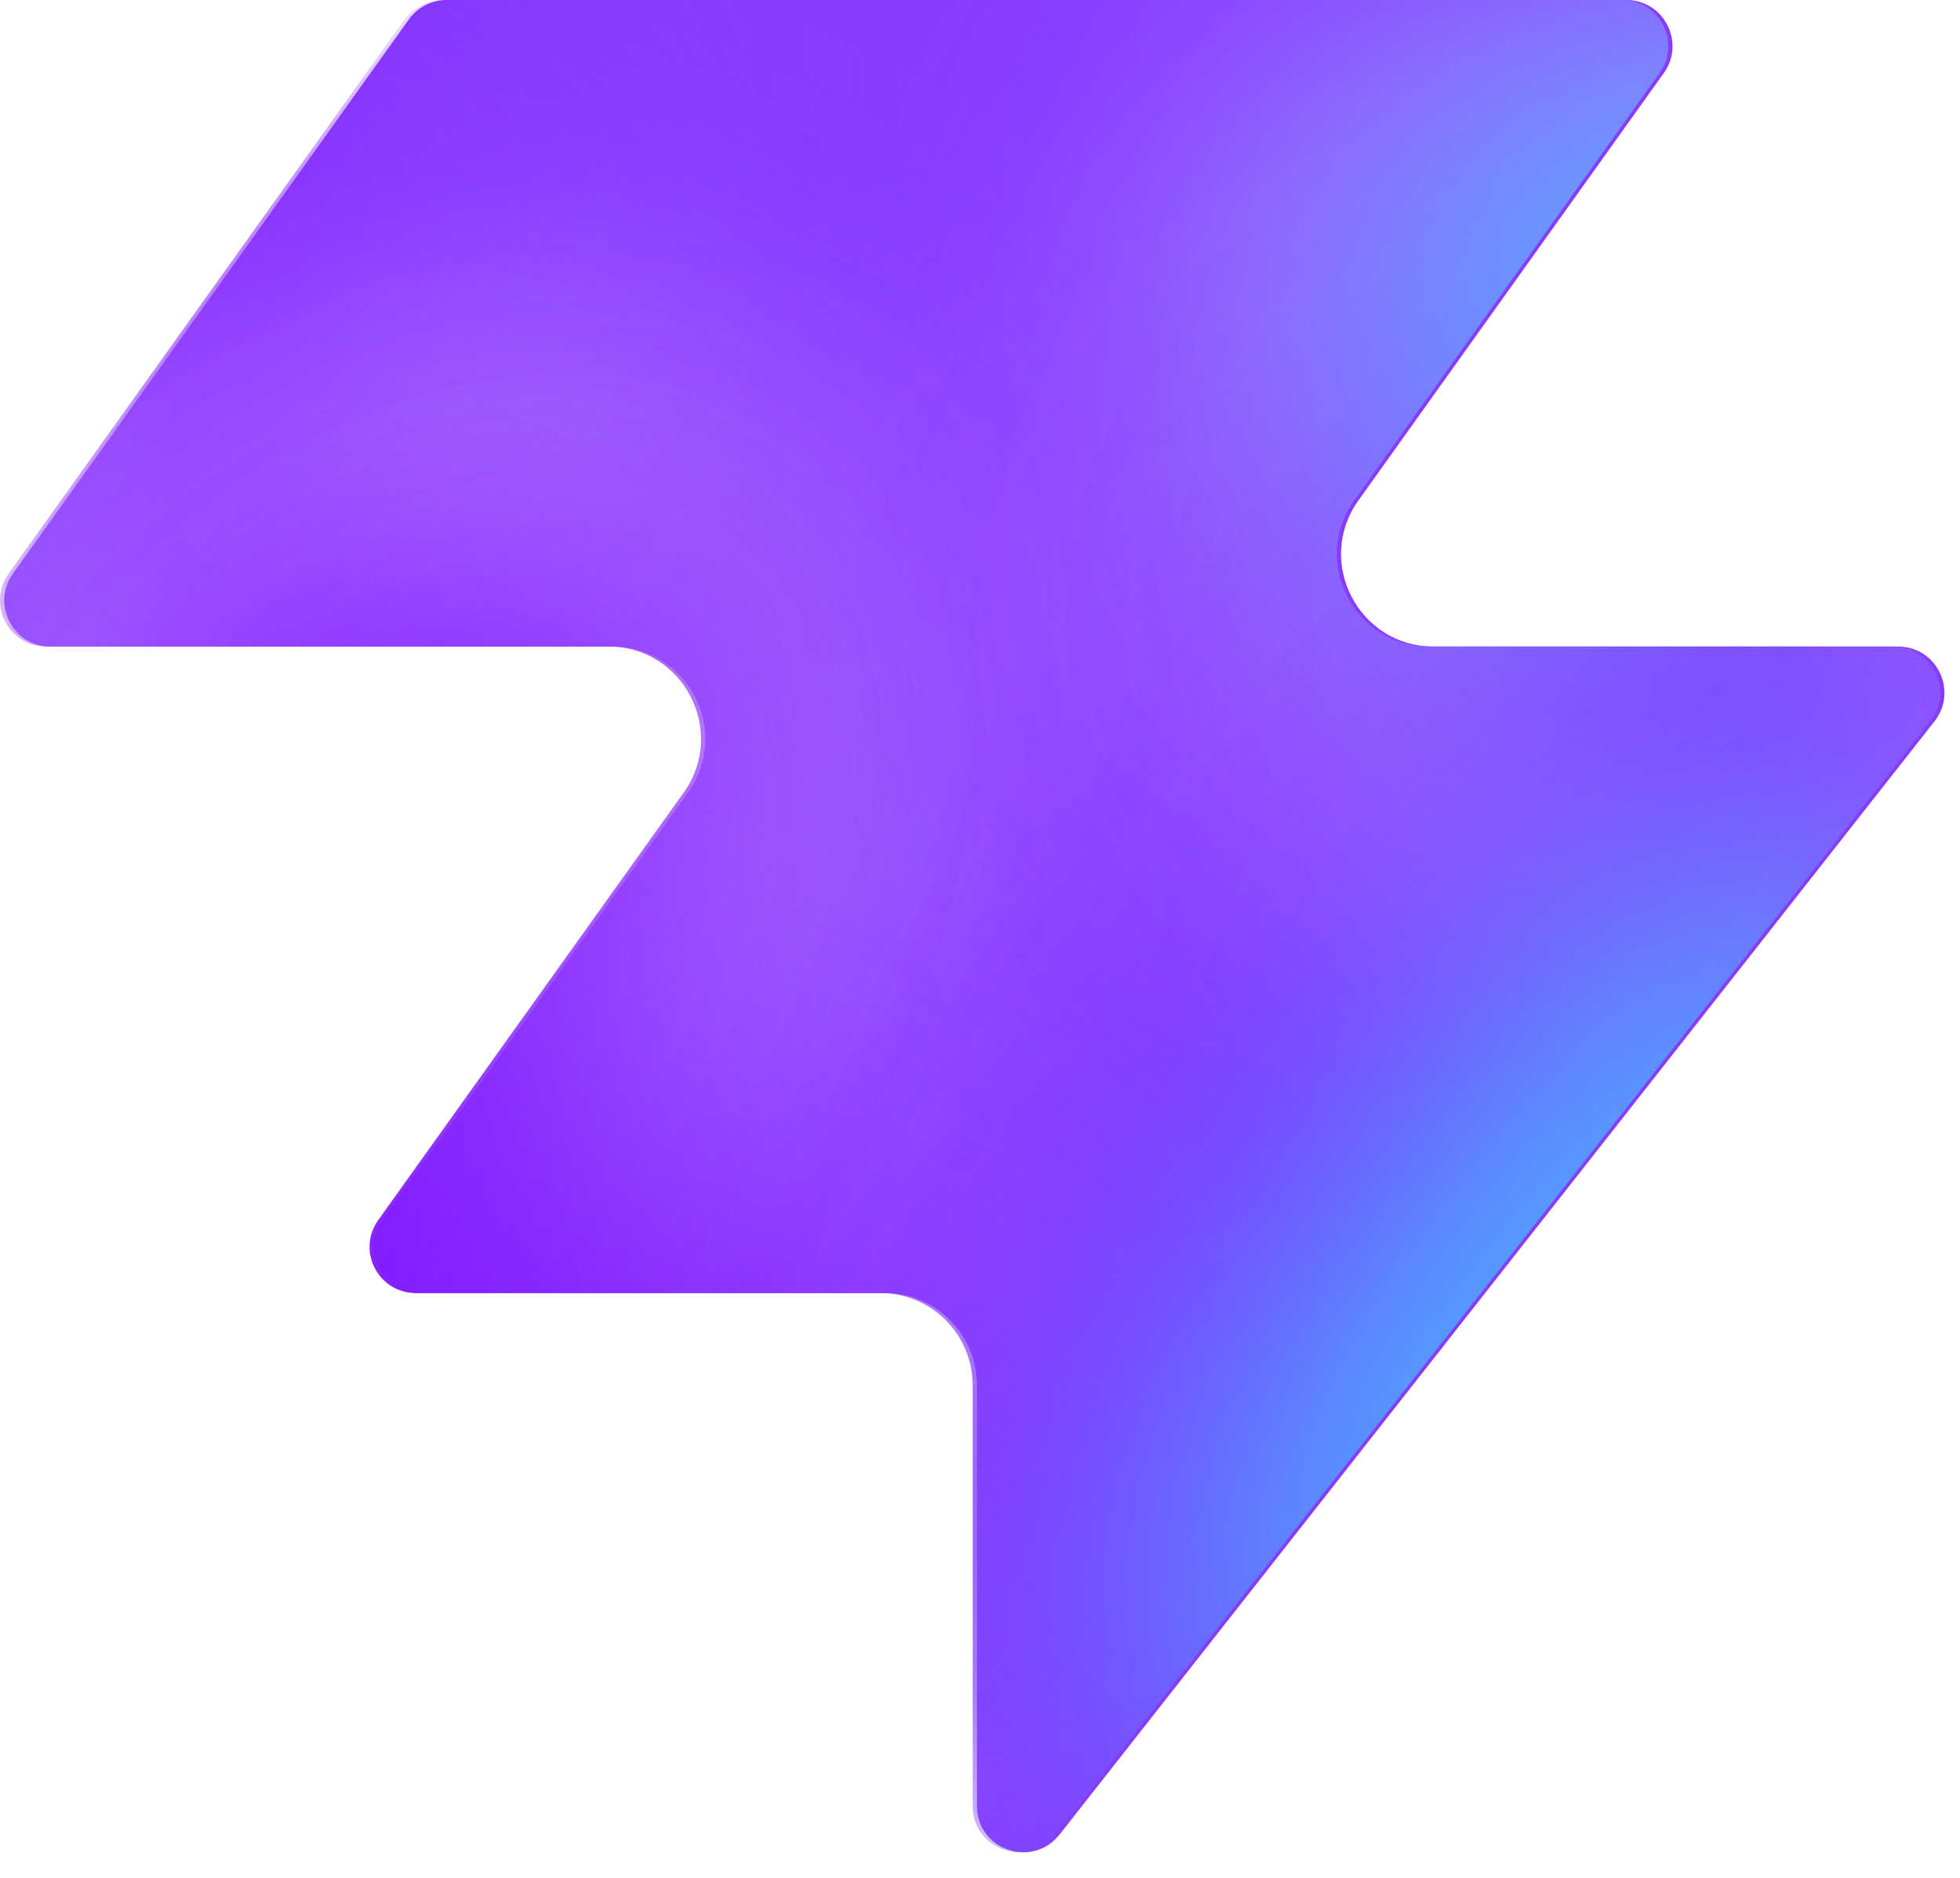
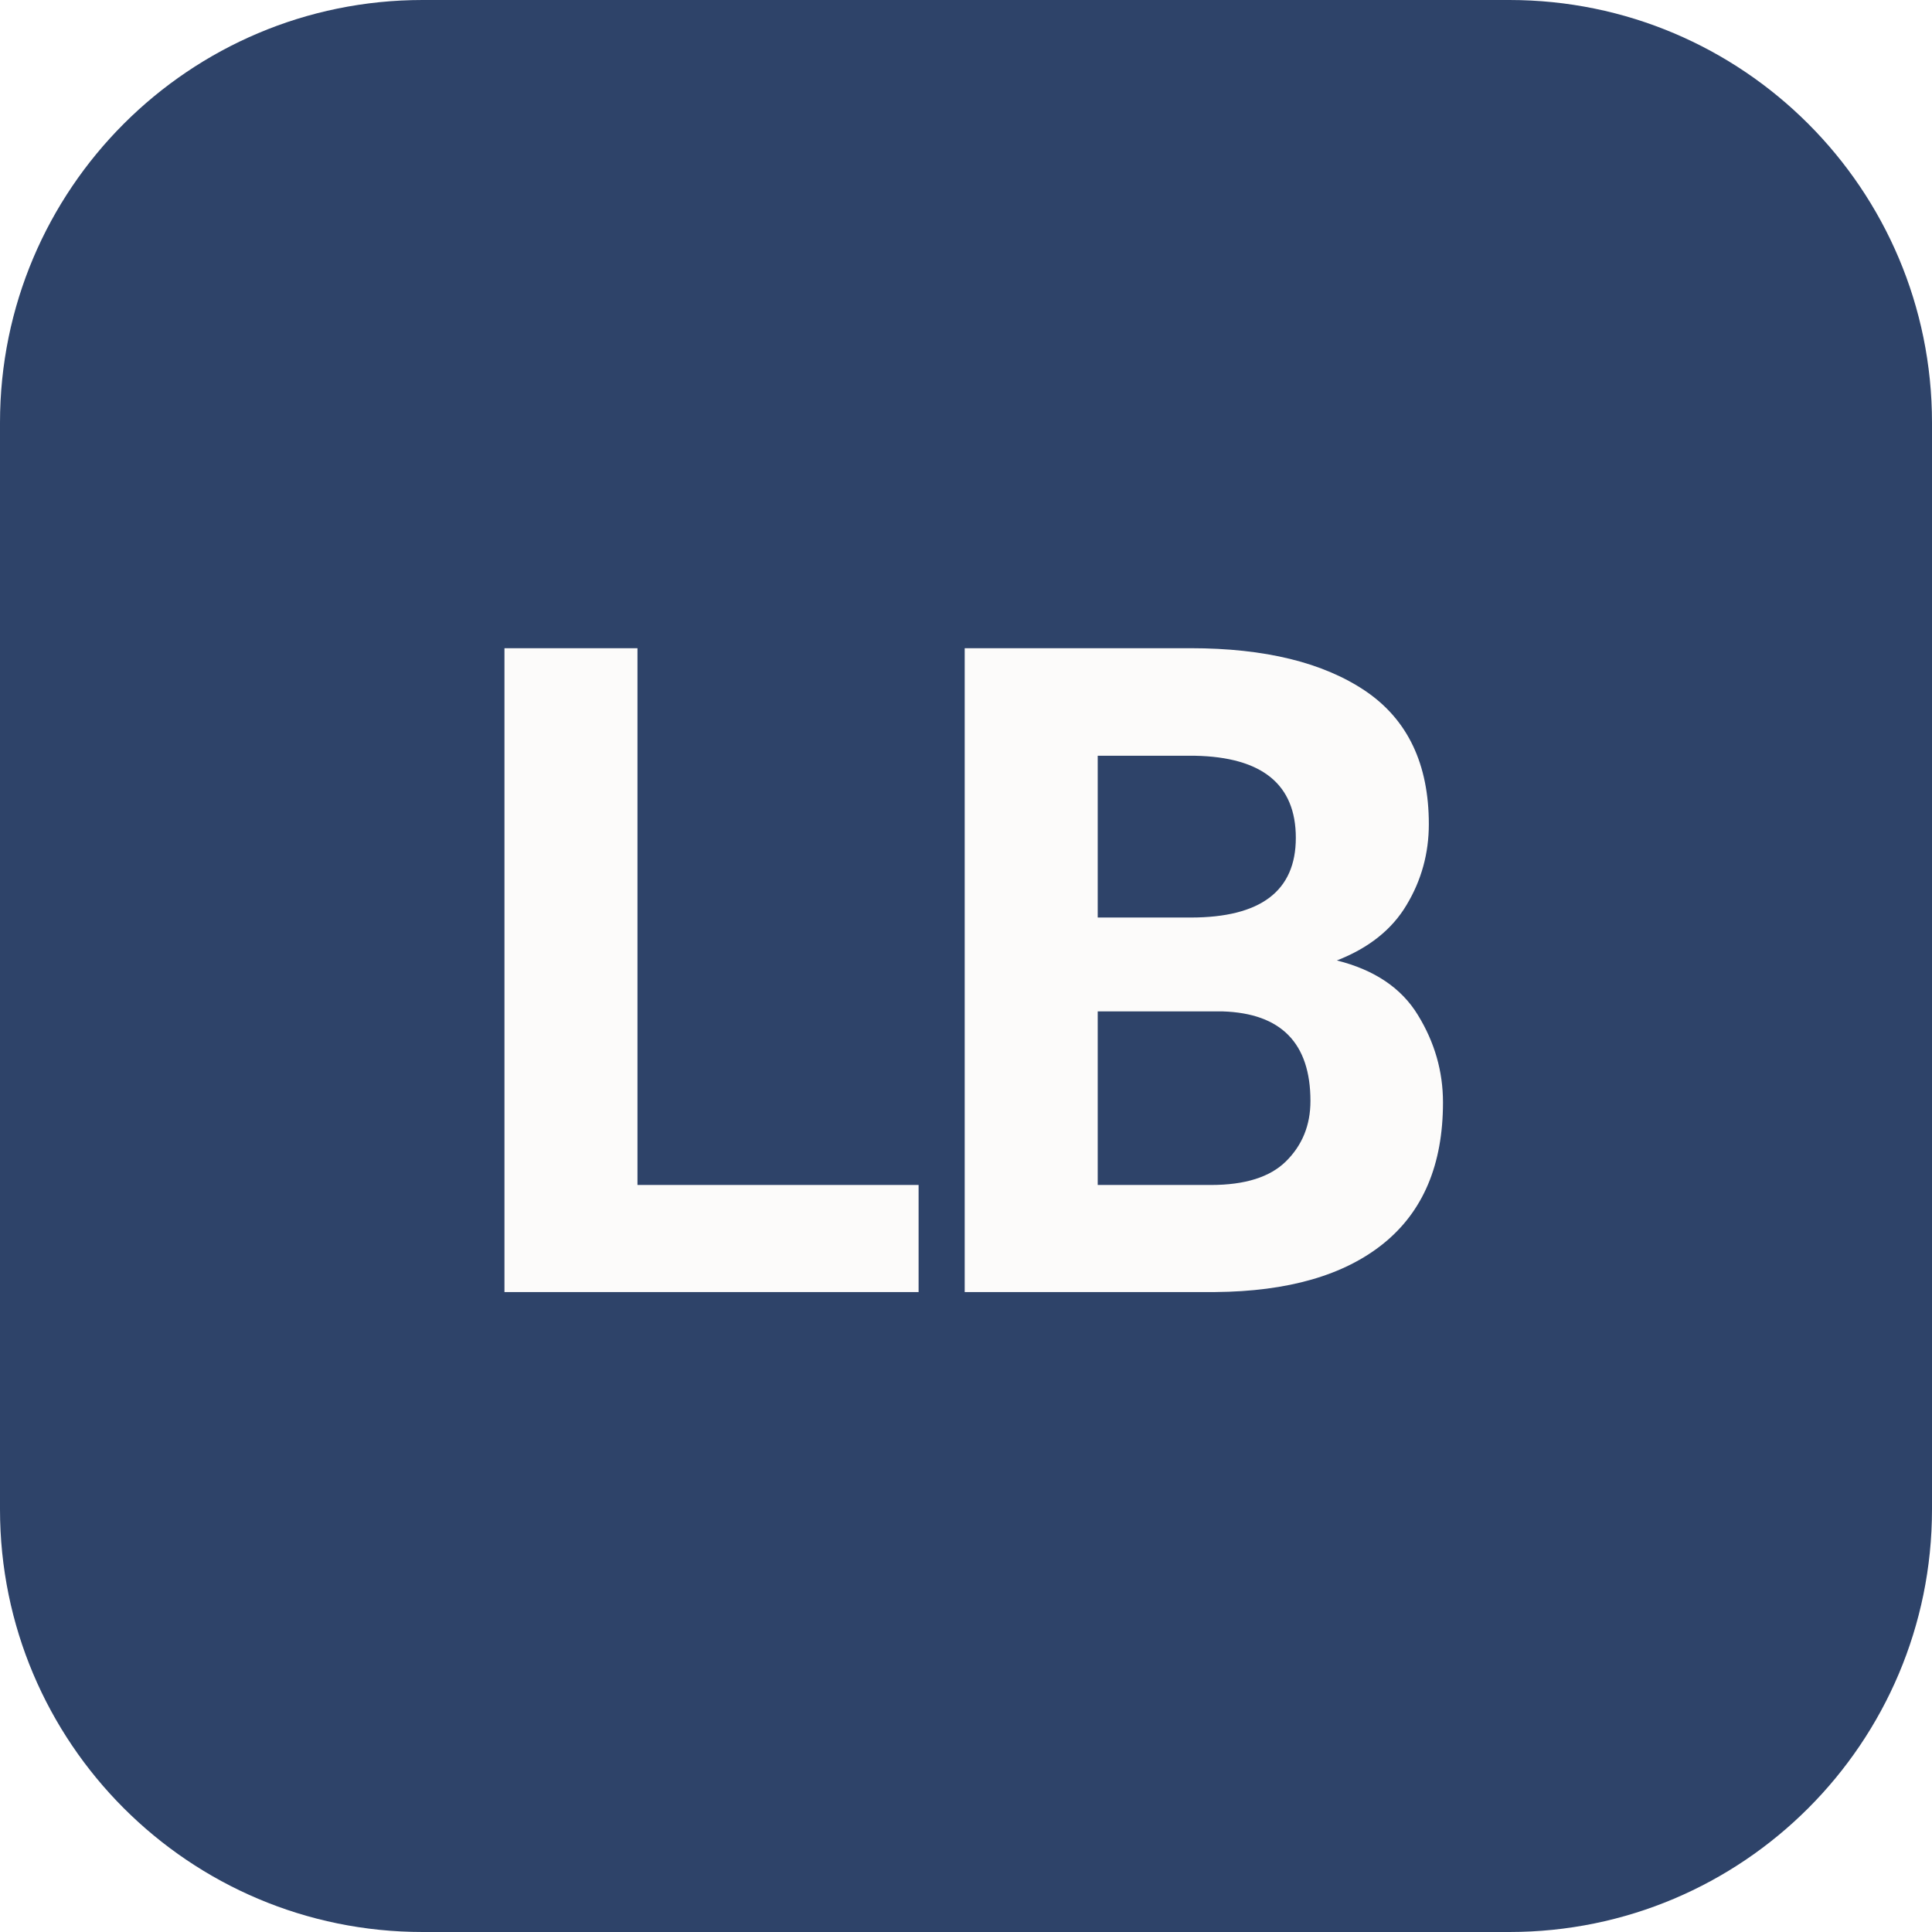
- <svg xmlns="http://www.w3.org/2000/svg" width="48" height="46" fill="none" viewBox="0 0 48 46">
-   <path fill="#863bff" d="M25.946 44.938c-.664.845-2.021.375-2.021-.698V33.937a2.26 2.26 0 0 0-2.262-2.262H10.287c-.92 0-1.456-1.04-.92-1.788l7.48-10.471c1.07-1.497 0-3.578-1.842-3.578H1.237c-.92 0-1.456-1.04-.92-1.788L10.013.474c.214-.297.556-.474.92-.474h28.894c.92 0 1.456 1.04.92 1.788l-7.48 10.471c-1.07 1.498 0 3.579 1.842 3.579h11.377c.943 0 1.473 1.088.89 1.83L25.947 44.94z" style="fill:#863bff;fill:color(display-p3 .525 .23 1);fill-opacity:1" />
-   <mask id="a" width="48" height="46" x="0" y="0" maskUnits="userSpaceOnUse" style="mask-type:alpha">
-     <path fill="#000" d="M25.842 44.938c-.664.844-2.021.375-2.021-.698V33.937a2.26 2.26 0 0 0-2.262-2.262H10.183c-.92 0-1.456-1.04-.92-1.788l7.48-10.471c1.07-1.498 0-3.579-1.842-3.579H1.133c-.92 0-1.456-1.04-.92-1.787L9.91.473c.214-.297.556-.474.92-.474h28.894c.92 0 1.456 1.04.92 1.788l-7.48 10.471c-1.07 1.498 0 3.578 1.842 3.578h11.377c.943 0 1.473 1.088.89 1.832L25.843 44.94z" style="fill:#000;fill-opacity:1" />
-   </mask>
-   <g mask="url(#a)">
-     <g filter="url(#b)">
-       <ellipse cx="5.508" cy="14.704" fill="#ede6ff" rx="5.508" ry="14.704" style="fill:#ede6ff;fill:color(display-p3 .927 .903 1);fill-opacity:1" transform="matrix(.00324 1 1 -.00324 -4.47 31.516)" />
-     </g>
-     <g filter="url(#c)">
-       <ellipse cx="10.399" cy="29.851" fill="#ede6ff" rx="10.399" ry="29.851" style="fill:#ede6ff;fill:color(display-p3 .927 .903 1);fill-opacity:1" transform="matrix(.00324 1 1 -.00324 -39.328 7.883)" />
-     </g>
-     <g filter="url(#d)">
-       <ellipse cx="5.508" cy="30.487" fill="#7e14ff" rx="5.508" ry="30.487" style="fill:#7e14ff;fill:color(display-p3 .492 .077 1);fill-opacity:1" transform="rotate(89.814 -25.913 -14.639)scale(1 -1)" />
-     </g>
-     <g filter="url(#e)">
-       <ellipse cx="5.508" cy="30.599" fill="#7e14ff" rx="5.508" ry="30.599" style="fill:#7e14ff;fill:color(display-p3 .492 .077 1);fill-opacity:1" transform="rotate(89.814 -32.644 -3.334)scale(1 -1)" />
-     </g>
-     <g filter="url(#f)">
-       <ellipse cx="5.508" cy="30.599" fill="#7e14ff" rx="5.508" ry="30.599" style="fill:#7e14ff;fill:color(display-p3 .492 .077 1);fill-opacity:1" transform="matrix(.00324 1 1 -.00324 -34.34 30.47)" />
-     </g>
-     <g filter="url(#g)">
-       <ellipse cx="14.072" cy="22.078" fill="#ede6ff" rx="14.072" ry="22.078" style="fill:#ede6ff;fill:color(display-p3 .927 .903 1);fill-opacity:1" transform="rotate(93.35 24.506 48.493)scale(-1 1)" />
-     </g>
-     <g filter="url(#h)">
-       <ellipse cx="3.47" cy="21.501" fill="#7e14ff" rx="3.47" ry="21.501" style="fill:#7e14ff;fill:color(display-p3 .492 .077 1);fill-opacity:1" transform="rotate(89.009 28.708 47.59)scale(-1 1)" />
-     </g>
-     <g filter="url(#i)">
-       <ellipse cx="3.47" cy="21.501" fill="#7e14ff" rx="3.47" ry="21.501" style="fill:#7e14ff;fill:color(display-p3 .492 .077 1);fill-opacity:1" transform="rotate(89.009 28.708 47.59)scale(-1 1)" />
-     </g>
-     <g filter="url(#j)">
-       <ellipse cx=".387" cy="8.972" fill="#7e14ff" rx="4.407" ry="29.108" style="fill:#7e14ff;fill:color(display-p3 .492 .077 1);fill-opacity:1" transform="rotate(39.51 .387 8.972)" />
-     </g>
-     <g filter="url(#k)">
-       <ellipse cx="47.523" cy="-6.092" fill="#7e14ff" rx="4.407" ry="29.108" style="fill:#7e14ff;fill:color(display-p3 .492 .077 1);fill-opacity:1" transform="rotate(37.892 47.523 -6.092)" />
-     </g>
-     <g filter="url(#l)">
-       <ellipse cx="41.412" cy="6.333" fill="#47bfff" rx="5.971" ry="9.665" style="fill:#47bfff;fill:color(display-p3 .28 .748 1);fill-opacity:1" transform="rotate(37.892 41.412 6.333)" />
-     </g>
-     <g filter="url(#m)">
-       <ellipse cx="-1.879" cy="38.332" fill="#7e14ff" rx="4.407" ry="29.108" style="fill:#7e14ff;fill:color(display-p3 .492 .077 1);fill-opacity:1" transform="rotate(37.892 -1.88 38.332)" />
-     </g>
-     <g filter="url(#n)">
-       <ellipse cx="-1.879" cy="38.332" fill="#7e14ff" rx="4.407" ry="29.108" style="fill:#7e14ff;fill:color(display-p3 .492 .077 1);fill-opacity:1" transform="rotate(37.892 -1.88 38.332)" />
-     </g>
-     <g filter="url(#o)">
-       <ellipse cx="35.651" cy="29.907" fill="#7e14ff" rx="4.407" ry="29.108" style="fill:#7e14ff;fill:color(display-p3 .492 .077 1);fill-opacity:1" transform="rotate(37.892 35.651 29.907)" />
-     </g>
-     <g filter="url(#p)">
-       <ellipse cx="38.418" cy="32.4" fill="#47bfff" rx="5.971" ry="15.297" style="fill:#47bfff;fill:color(display-p3 .28 .748 1);fill-opacity:1" transform="rotate(37.892 38.418 32.4)" />
-     </g>
-   </g>
-   <defs>
-     <filter id="b" width="60.045" height="41.654" x="-19.77" y="16.149" color-interpolation-filters="sRGB" filterUnits="userSpaceOnUse">
-       <feFlood flood-opacity="0" result="BackgroundImageFix" />
-       <feBlend in="SourceGraphic" in2="BackgroundImageFix" result="shape" />
-       <feGaussianBlur result="effect1_foregroundBlur_2002_17158" stdDeviation="7.659" />
-     </filter>
-     <filter id="c" width="90.34" height="51.437" x="-54.613" y="-7.533" color-interpolation-filters="sRGB" filterUnits="userSpaceOnUse">
-       <feFlood flood-opacity="0" result="BackgroundImageFix" />
-       <feBlend in="SourceGraphic" in2="BackgroundImageFix" result="shape" />
-       <feGaussianBlur result="effect1_foregroundBlur_2002_17158" stdDeviation="7.659" />
-     </filter>
-     <filter id="d" width="79.355" height="29.4" x="-49.64" y="2.03" color-interpolation-filters="sRGB" filterUnits="userSpaceOnUse">
-       <feFlood flood-opacity="0" result="BackgroundImageFix" />
-       <feBlend in="SourceGraphic" in2="BackgroundImageFix" result="shape" />
-       <feGaussianBlur result="effect1_foregroundBlur_2002_17158" stdDeviation="4.596" />
-     </filter>
-     <filter id="e" width="79.579" height="29.4" x="-45.045" y="20.029" color-interpolation-filters="sRGB" filterUnits="userSpaceOnUse">
-       <feFlood flood-opacity="0" result="BackgroundImageFix" />
-       <feBlend in="SourceGraphic" in2="BackgroundImageFix" result="shape" />
-       <feGaussianBlur result="effect1_foregroundBlur_2002_17158" stdDeviation="4.596" />
-     </filter>
-     <filter id="f" width="79.579" height="29.4" x="-43.513" y="21.178" color-interpolation-filters="sRGB" filterUnits="userSpaceOnUse">
-       <feFlood flood-opacity="0" result="BackgroundImageFix" />
-       <feBlend in="SourceGraphic" in2="BackgroundImageFix" result="shape" />
-       <feGaussianBlur result="effect1_foregroundBlur_2002_17158" stdDeviation="4.596" />
-     </filter>
-     <filter id="g" width="74.749" height="58.852" x="15.756" y="-17.901" color-interpolation-filters="sRGB" filterUnits="userSpaceOnUse">
-       <feFlood flood-opacity="0" result="BackgroundImageFix" />
-       <feBlend in="SourceGraphic" in2="BackgroundImageFix" result="shape" />
-       <feGaussianBlur result="effect1_foregroundBlur_2002_17158" stdDeviation="7.659" />
-     </filter>
-     <filter id="h" width="61.377" height="25.362" x="23.548" y="2.284" color-interpolation-filters="sRGB" filterUnits="userSpaceOnUse">
-       <feFlood flood-opacity="0" result="BackgroundImageFix" />
-       <feBlend in="SourceGraphic" in2="BackgroundImageFix" result="shape" />
-       <feGaussianBlur result="effect1_foregroundBlur_2002_17158" stdDeviation="4.596" />
-     </filter>
-     <filter id="i" width="61.377" height="25.362" x="23.548" y="2.284" color-interpolation-filters="sRGB" filterUnits="userSpaceOnUse">
-       <feFlood flood-opacity="0" result="BackgroundImageFix" />
-       <feBlend in="SourceGraphic" in2="BackgroundImageFix" result="shape" />
-       <feGaussianBlur result="effect1_foregroundBlur_2002_17158" stdDeviation="4.596" />
-     </filter>
-     <filter id="j" width="56.045" height="63.649" x="-27.636" y="-22.853" color-interpolation-filters="sRGB" filterUnits="userSpaceOnUse">
-       <feFlood flood-opacity="0" result="BackgroundImageFix" />
-       <feBlend in="SourceGraphic" in2="BackgroundImageFix" result="shape" />
-       <feGaussianBlur result="effect1_foregroundBlur_2002_17158" stdDeviation="4.596" />
-     </filter>
-     <filter id="k" width="54.814" height="64.646" x="20.116" y="-38.415" color-interpolation-filters="sRGB" filterUnits="userSpaceOnUse">
-       <feFlood flood-opacity="0" result="BackgroundImageFix" />
-       <feBlend in="SourceGraphic" in2="BackgroundImageFix" result="shape" />
-       <feGaussianBlur result="effect1_foregroundBlur_2002_17158" stdDeviation="4.596" />
-     </filter>
-     <filter id="l" width="33.541" height="35.313" x="24.641" y="-11.323" color-interpolation-filters="sRGB" filterUnits="userSpaceOnUse">
-       <feFlood flood-opacity="0" result="BackgroundImageFix" />
-       <feBlend in="SourceGraphic" in2="BackgroundImageFix" result="shape" />
-       <feGaussianBlur result="effect1_foregroundBlur_2002_17158" stdDeviation="4.596" />
-     </filter>
-     <filter id="m" width="54.814" height="64.646" x="-29.286" y="6.009" color-interpolation-filters="sRGB" filterUnits="userSpaceOnUse">
-       <feFlood flood-opacity="0" result="BackgroundImageFix" />
-       <feBlend in="SourceGraphic" in2="BackgroundImageFix" result="shape" />
-       <feGaussianBlur result="effect1_foregroundBlur_2002_17158" stdDeviation="4.596" />
-     </filter>
-     <filter id="n" width="54.814" height="64.646" x="-29.286" y="6.009" color-interpolation-filters="sRGB" filterUnits="userSpaceOnUse">
-       <feFlood flood-opacity="0" result="BackgroundImageFix" />
-       <feBlend in="SourceGraphic" in2="BackgroundImageFix" result="shape" />
-       <feGaussianBlur result="effect1_foregroundBlur_2002_17158" stdDeviation="4.596" />
-     </filter>
-     <filter id="o" width="54.814" height="64.646" x="8.244" y="-2.416" color-interpolation-filters="sRGB" filterUnits="userSpaceOnUse">
-       <feFlood flood-opacity="0" result="BackgroundImageFix" />
-       <feBlend in="SourceGraphic" in2="BackgroundImageFix" result="shape" />
-       <feGaussianBlur result="effect1_foregroundBlur_2002_17158" stdDeviation="4.596" />
-     </filter>
-     <filter id="p" width="39.409" height="43.623" x="18.713" y="10.588" color-interpolation-filters="sRGB" filterUnits="userSpaceOnUse">
-       <feFlood flood-opacity="0" result="BackgroundImageFix" />
-       <feBlend in="SourceGraphic" in2="BackgroundImageFix" result="shape" />
-       <feGaussianBlur result="effect1_foregroundBlur_2002_17158" stdDeviation="4.596" />
-     </filter>
-   </defs>
+ <svg xmlns="http://www.w3.org/2000/svg" viewBox="0 0 64 64">
+   <rect width="64" height="64" rx="14" fill="#2e4369" />
+   <text x="50%" y="50%" dy="0.36em" text-anchor="middle" font-family="Roboto, system-ui, -apple-system, sans-serif" font-size="30" font-weight="700" fill="#fcfbfa" letter-spacing="-1">LB</text>
</svg>
